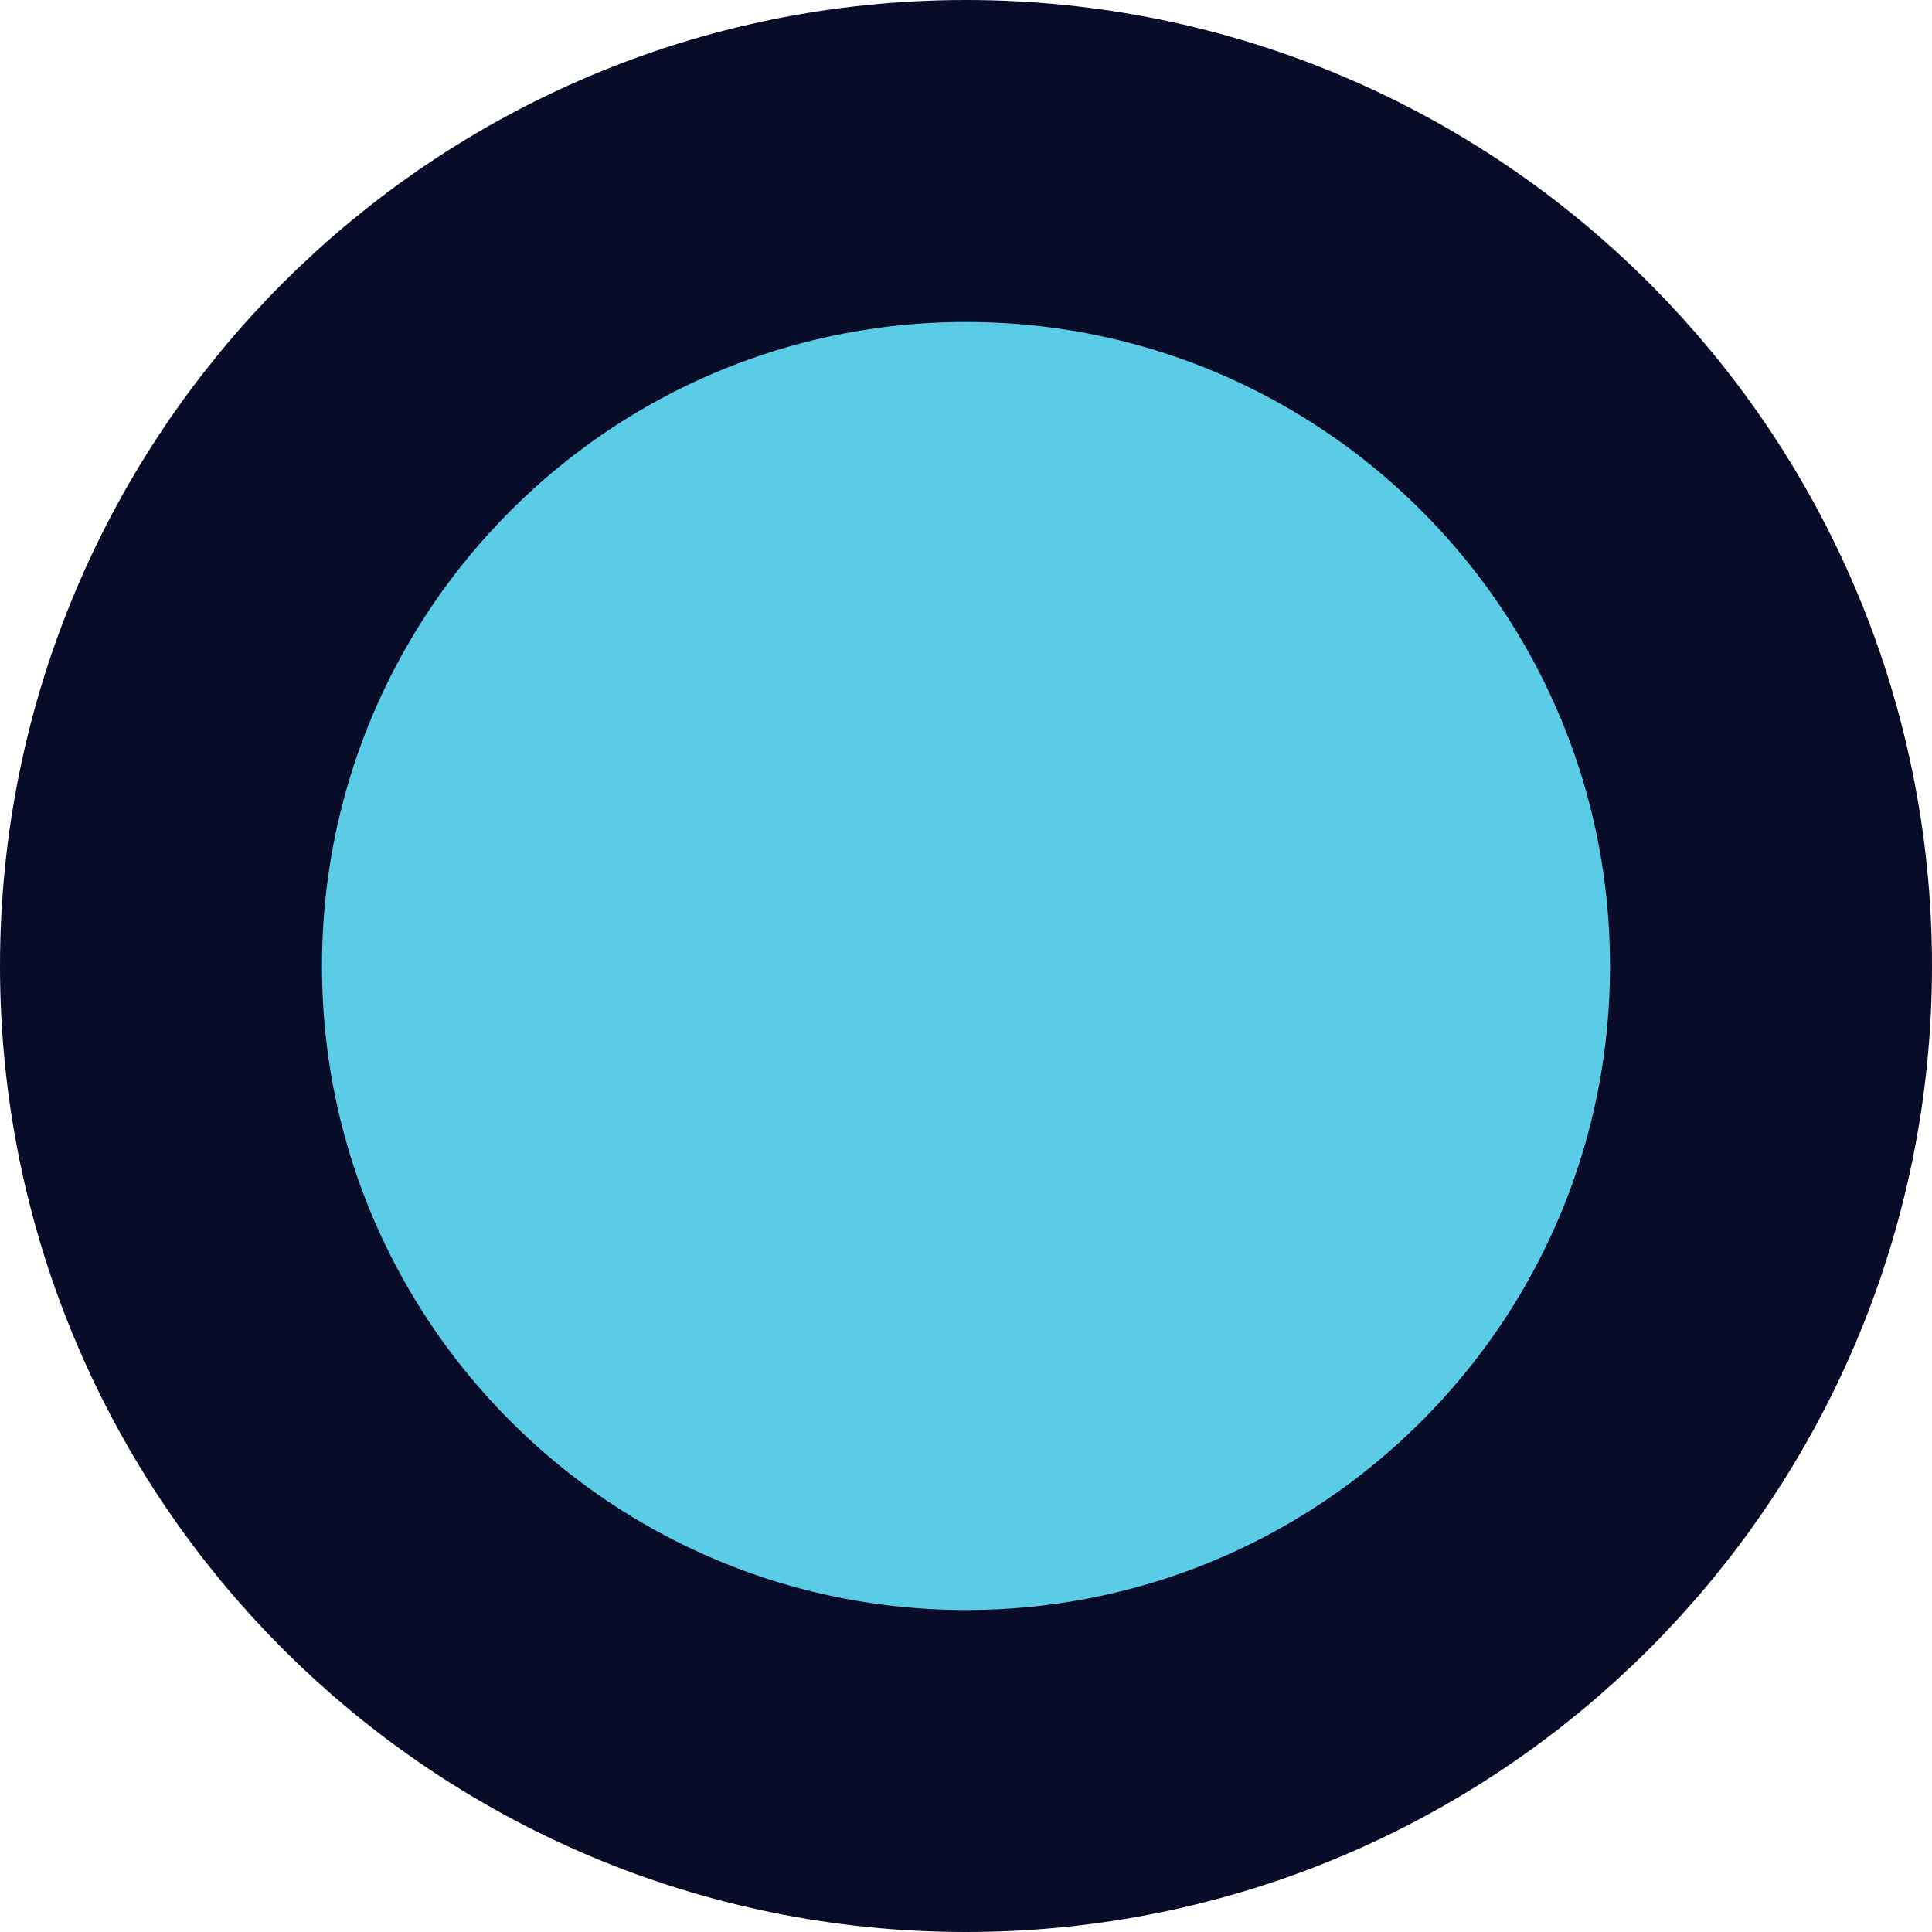
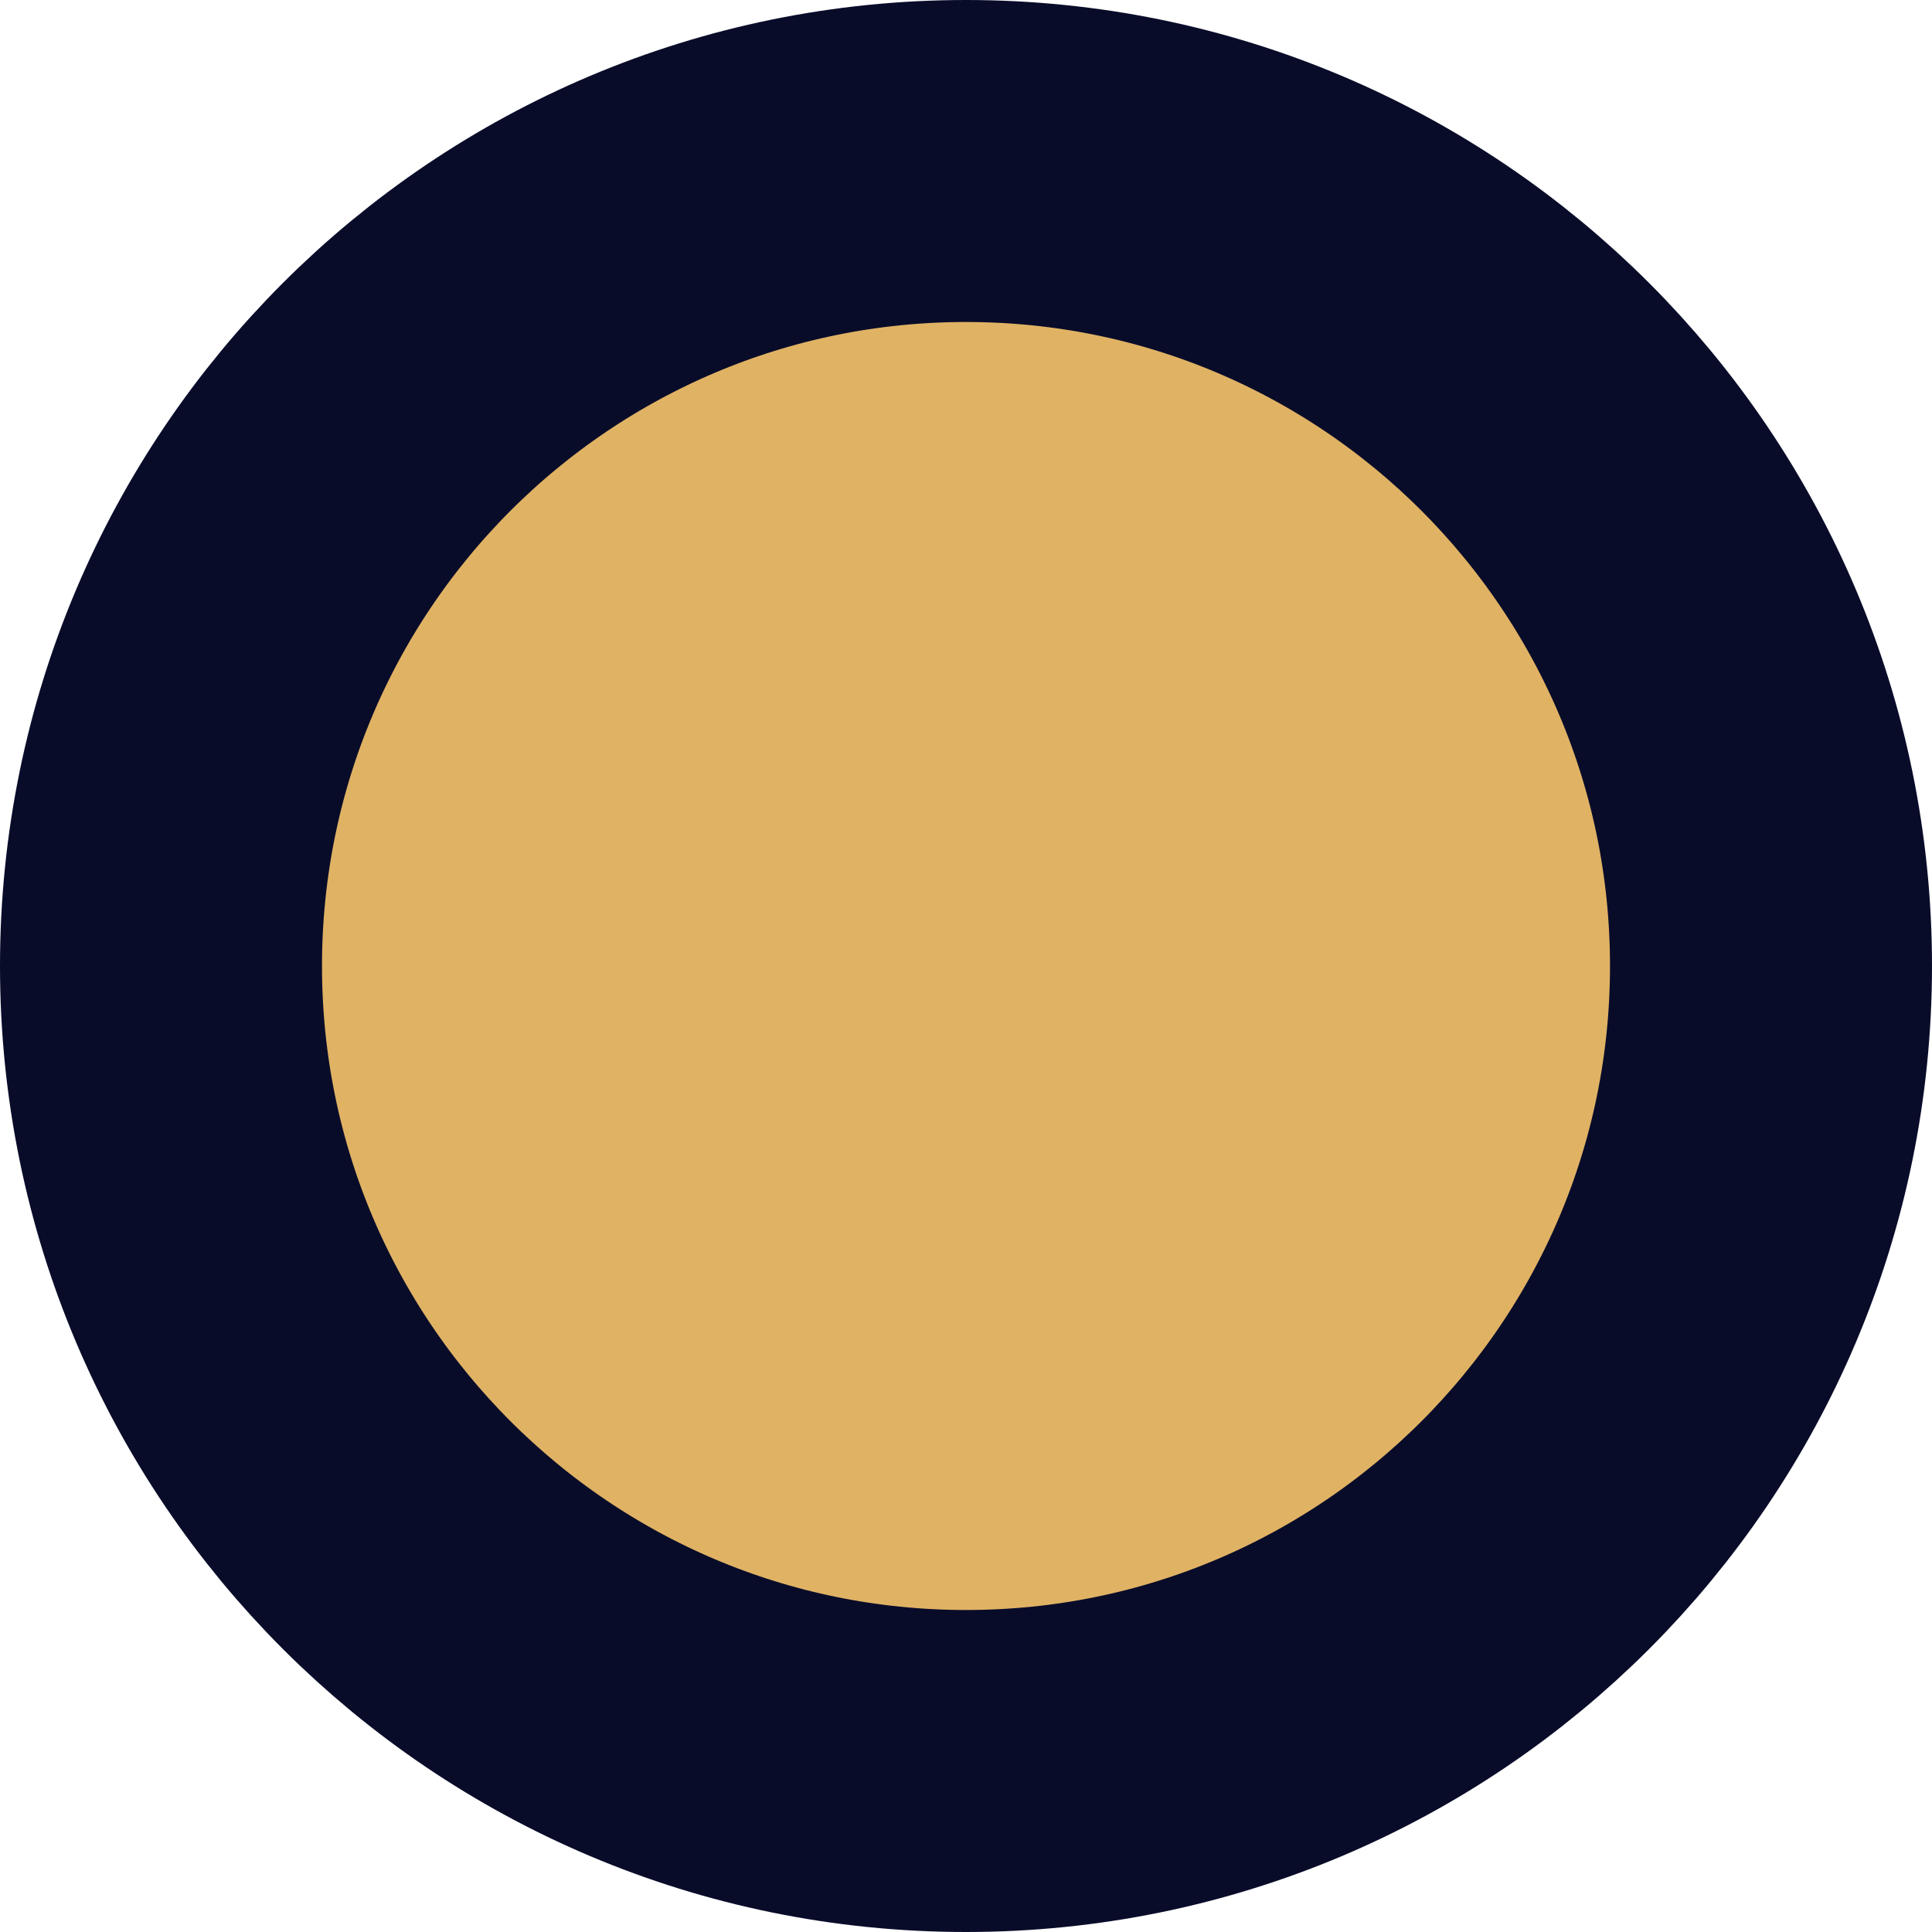
<svg xmlns="http://www.w3.org/2000/svg" width="12" height="12" viewBox="0 0 12 12">
-   <circle cx="907" cy="375" r="5" transform="translate(-901 -369)" fill="#5ACCE6" stroke="#090C29" stroke-width="2" fill-rule="evenodd" />
+   <circle cx="907" cy="375" r="5" transform="translate(-901 -369)" fill="#e0b264" stroke="#090C29" stroke-width="2" fill-rule="evenodd" />
</svg>
